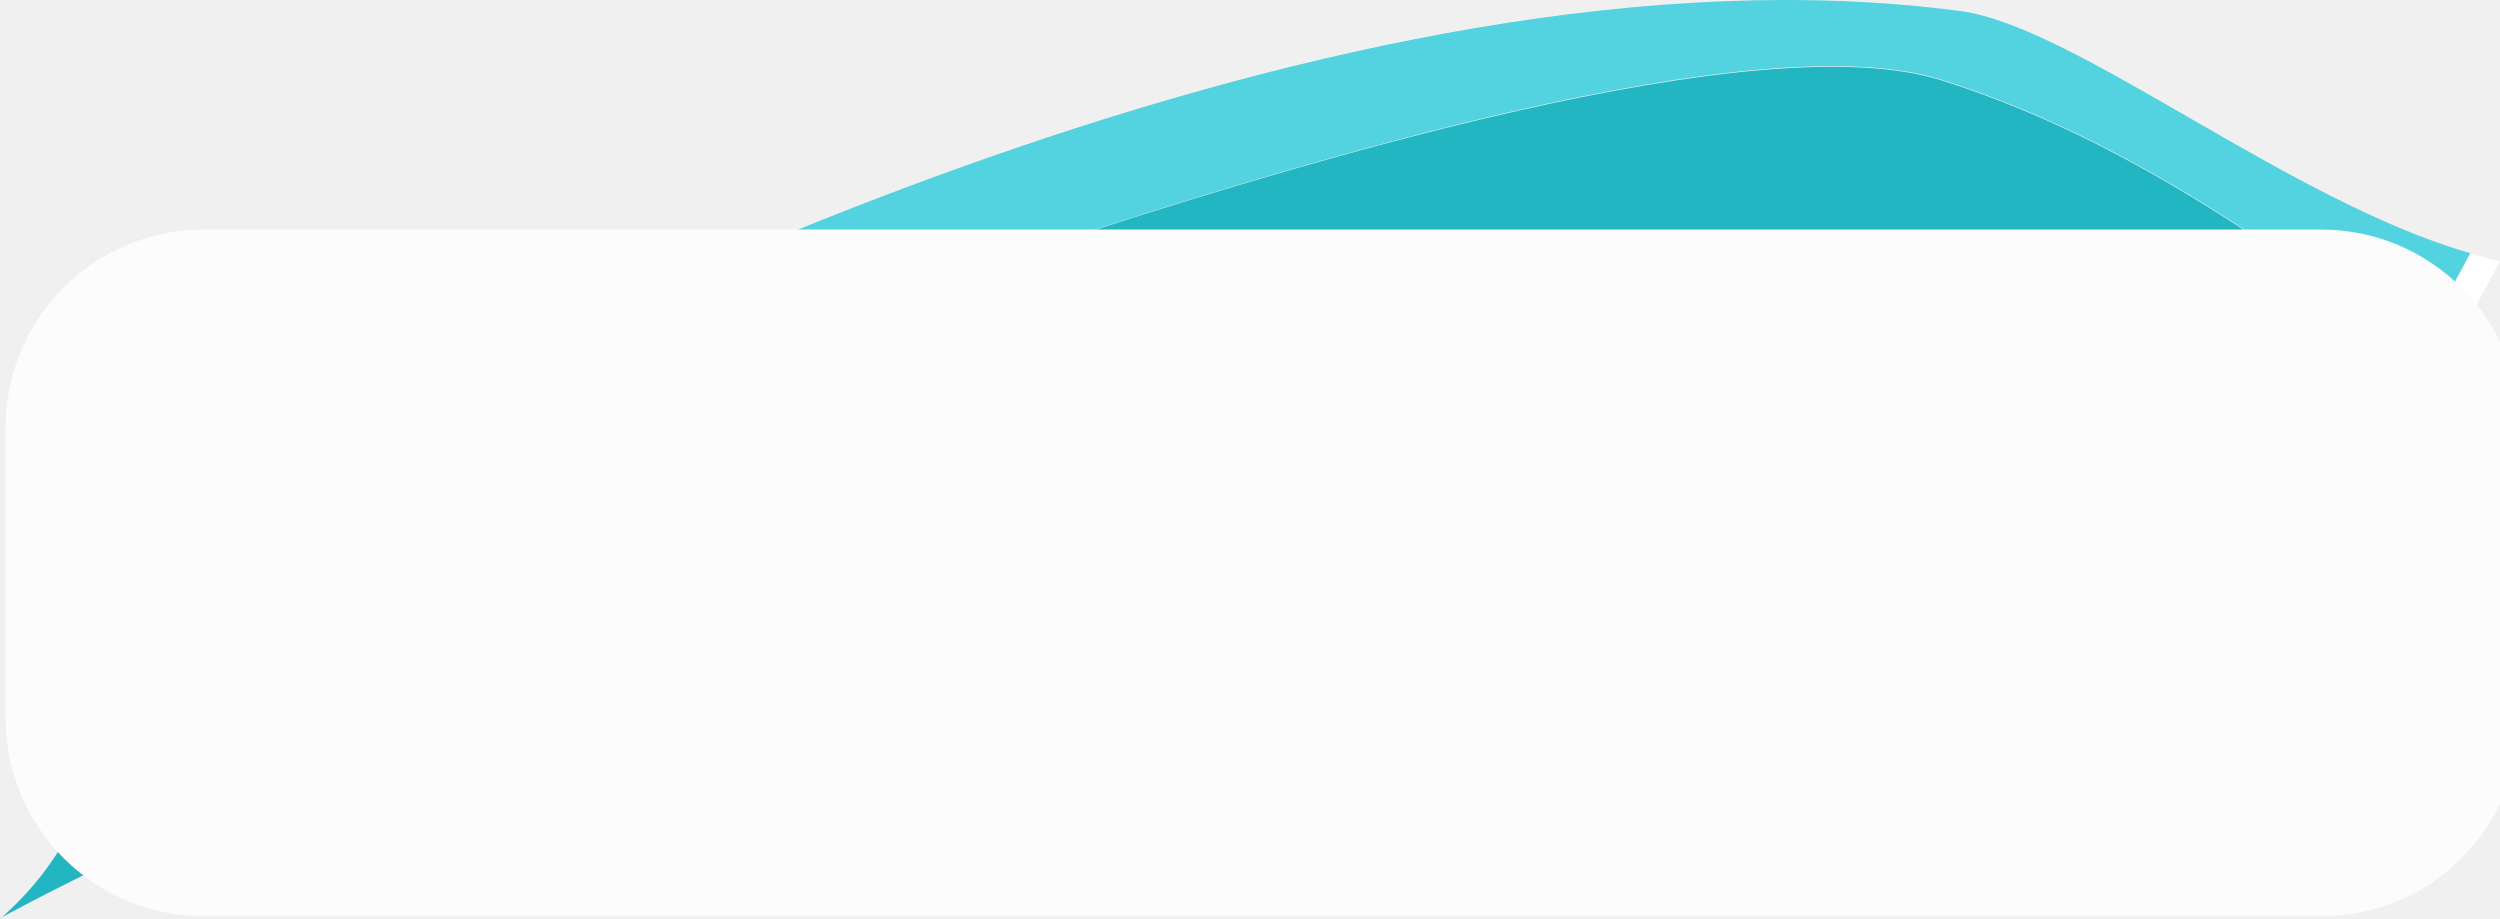
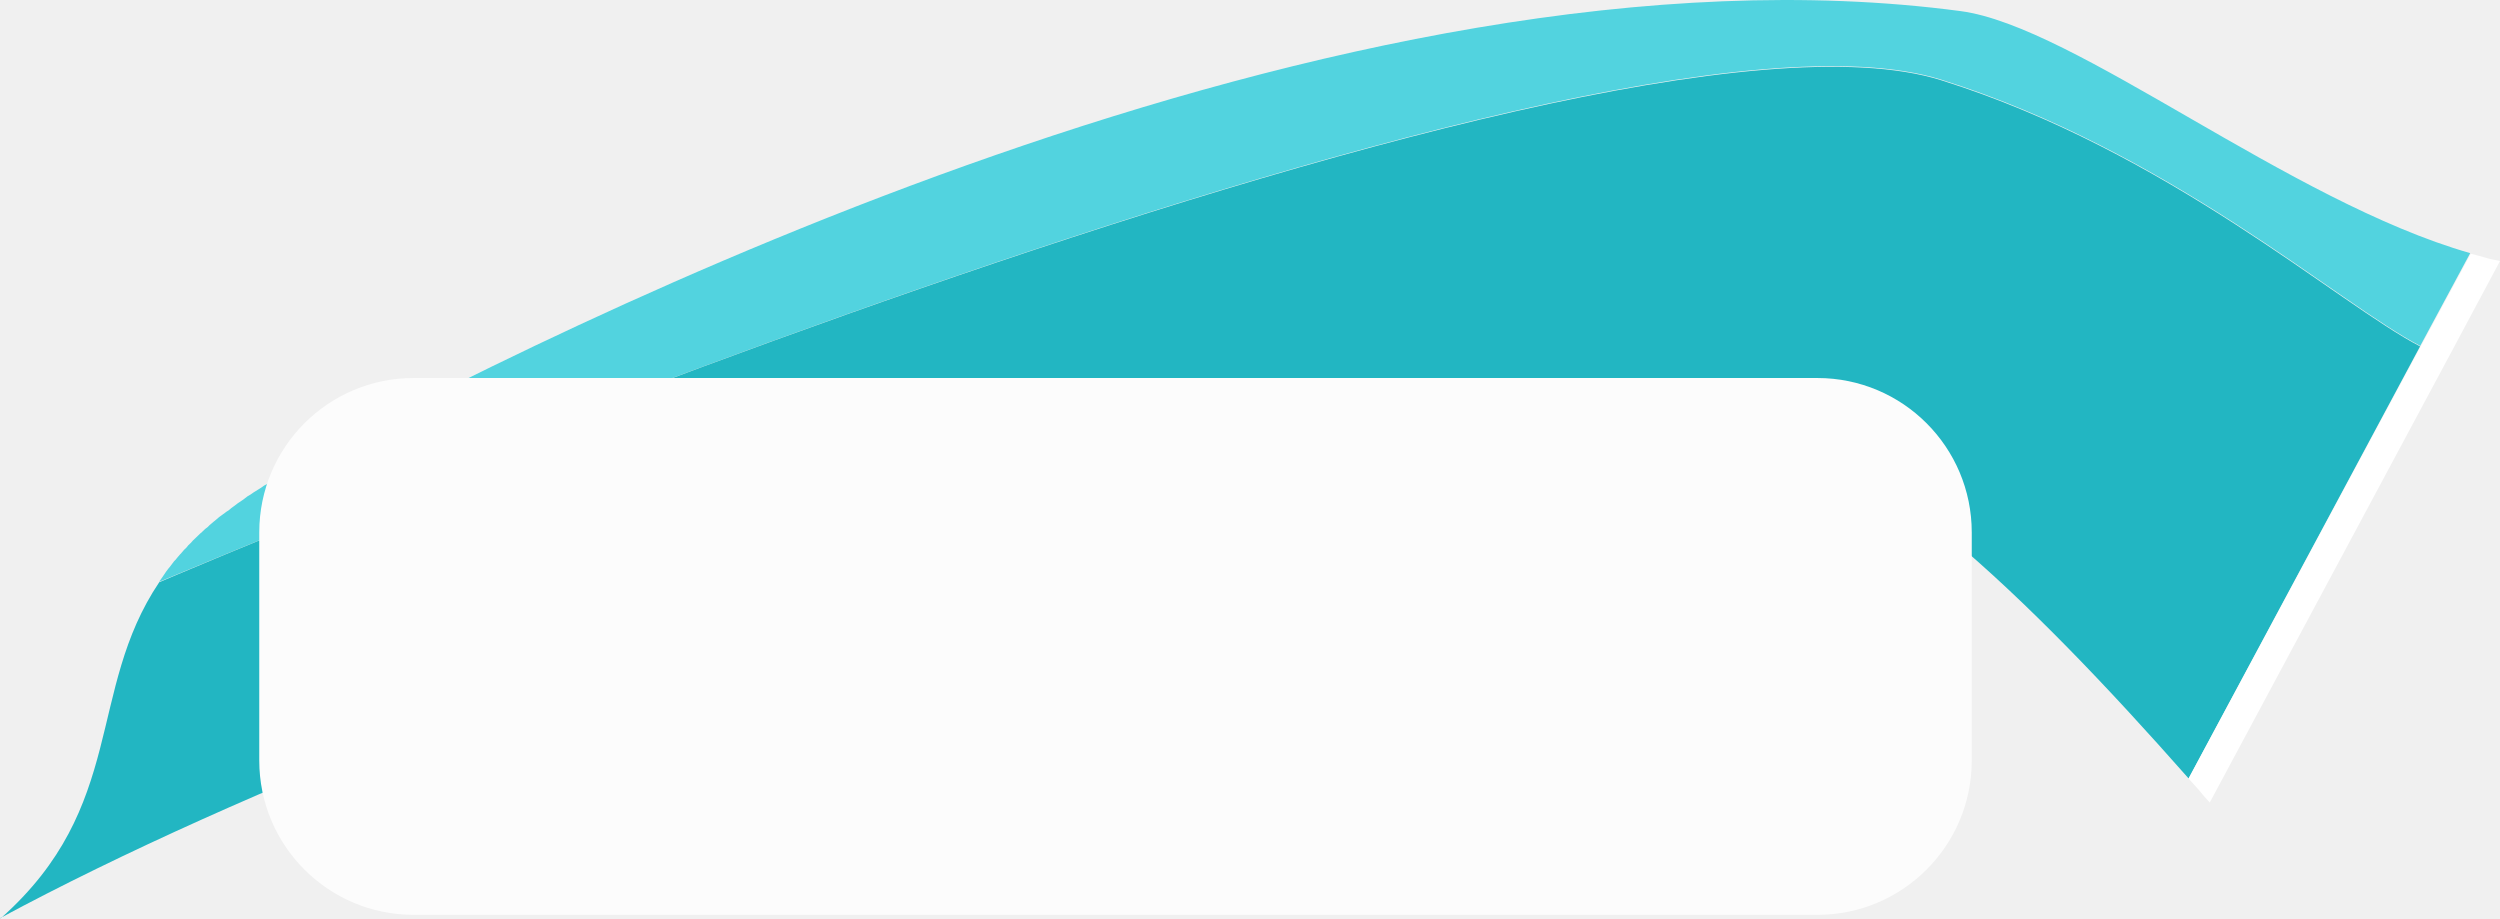
<svg xmlns="http://www.w3.org/2000/svg" id="Layer_1" data-name="Layer 1" width="171.15" height="62.86" viewBox="0 0 171.15 62.86" version="1.1">
  <defs id="defs3541">
    <style id="style3539">
      .cls-1 {
        fill: #f2f2f2;
      }

      .cls-2 {
        fill: #e5e5e5;
      }

      .cls-3 {
        fill: #fff;
      }
    </style>
  </defs>
  <g id="LB_Pressed" data-name="LB Pressed">
    <path class="cls-1" d="M134.22.76C92-4.86,38.28,22.22,20,32.13c-.27.17-.56.32-.83.47a2.72,2.72,0,0,1-.25.16c-.18.09-.35.2-.53.31a1.57,1.57,0,0,1-.29.16,4.4,4.4,0,0,1-.45.3l-.29.18a3,3,0,0,1-.42.27l-.27.21-.4.27-.25.19a3.37,3.37,0,0,0-.37.29,1.56,1.56,0,0,0-.25.17L15,35.4l-.22.19c-.12.1-.23.18-.35.29a1.8,1.8,0,0,0-.2.19,2.28,2.28,0,0,0-.34.29.9.9,0,0,1-.18.16l-.33.32-.17.16a2.48,2.48,0,0,1-.32.33,1.58,1.58,0,0,0-.12.15,2.73,2.73,0,0,0-.33.35.63.63,0,0,1-.11.12c-.11.12-.22.26-.31.37l-.1.1-.31.41-.07.08a5.15,5.15,0,0,0-.32.45s0,0,0,0-.22.33-.33.47,97.69-42,122-34.38c15.53,4.87,27.22,15.33,32.8,18.23l3.42-6.35C156.69,13.78,142.07,1.8,134.22.76Z" transform="translate(0 0)" id="path3543" style="fill:#52d3df;fill-opacity:1" />
    <g id="g3551">
      <path class="cls-2" d="M166.17,24l.46.19Z" transform="translate(0 0)" id="path3545" />
      <path class="cls-2" d="M165.69,23.72c-5.58-2.88-17.26-13.36-32.81-18.23C108.67-2.07,11.57,39.58,10.9,39.86c-5,7.44-2.21,15.33-10.84,23l-.06,0C33.16,45,99.17,24.75,118.75,28.53c9.12,1.76,19.9,12.09,31.08,24.76l15.85-29.58Z" transform="translate(0 0)" id="path3547" style="fill:#22b6c2;fill-opacity:1" />
      <path class="cls-3" d="M165.69,23.72l.48.25Z" transform="translate(0 0)" id="path3549" />
    </g>
    <path class="cls-3" d="M150.55,54.1c.24.3.47.57.73.84L167.66,24.4l3.49-6.53c-.34-.07-.68-.13-1-.23s-.68-.19-1-.27l-3.42,6.34L149.83,53.3l.72.8h0" transform="translate(0 0)" id="path3553" />
  </g>
-   <rect style="fill:#fcfcfc;fill-opacity:1;stroke:#fcfcfc;stroke-width:3.958;stroke-dasharray:none;stroke-opacity:1" id="rect52064" width="168.143" height="43.055" x="2.361" y="17.694" ry="11.596" />
+   <rect style="fill:#fcfcfc;fill-opacity:1;stroke:#fcfcfc;stroke-width:2.894;stroke-dasharray:none;stroke-opacity:1" id="rect52064" width="114.343" height="33.856" x="19.196" y="27.326" ry="9.119" />
</svg>
